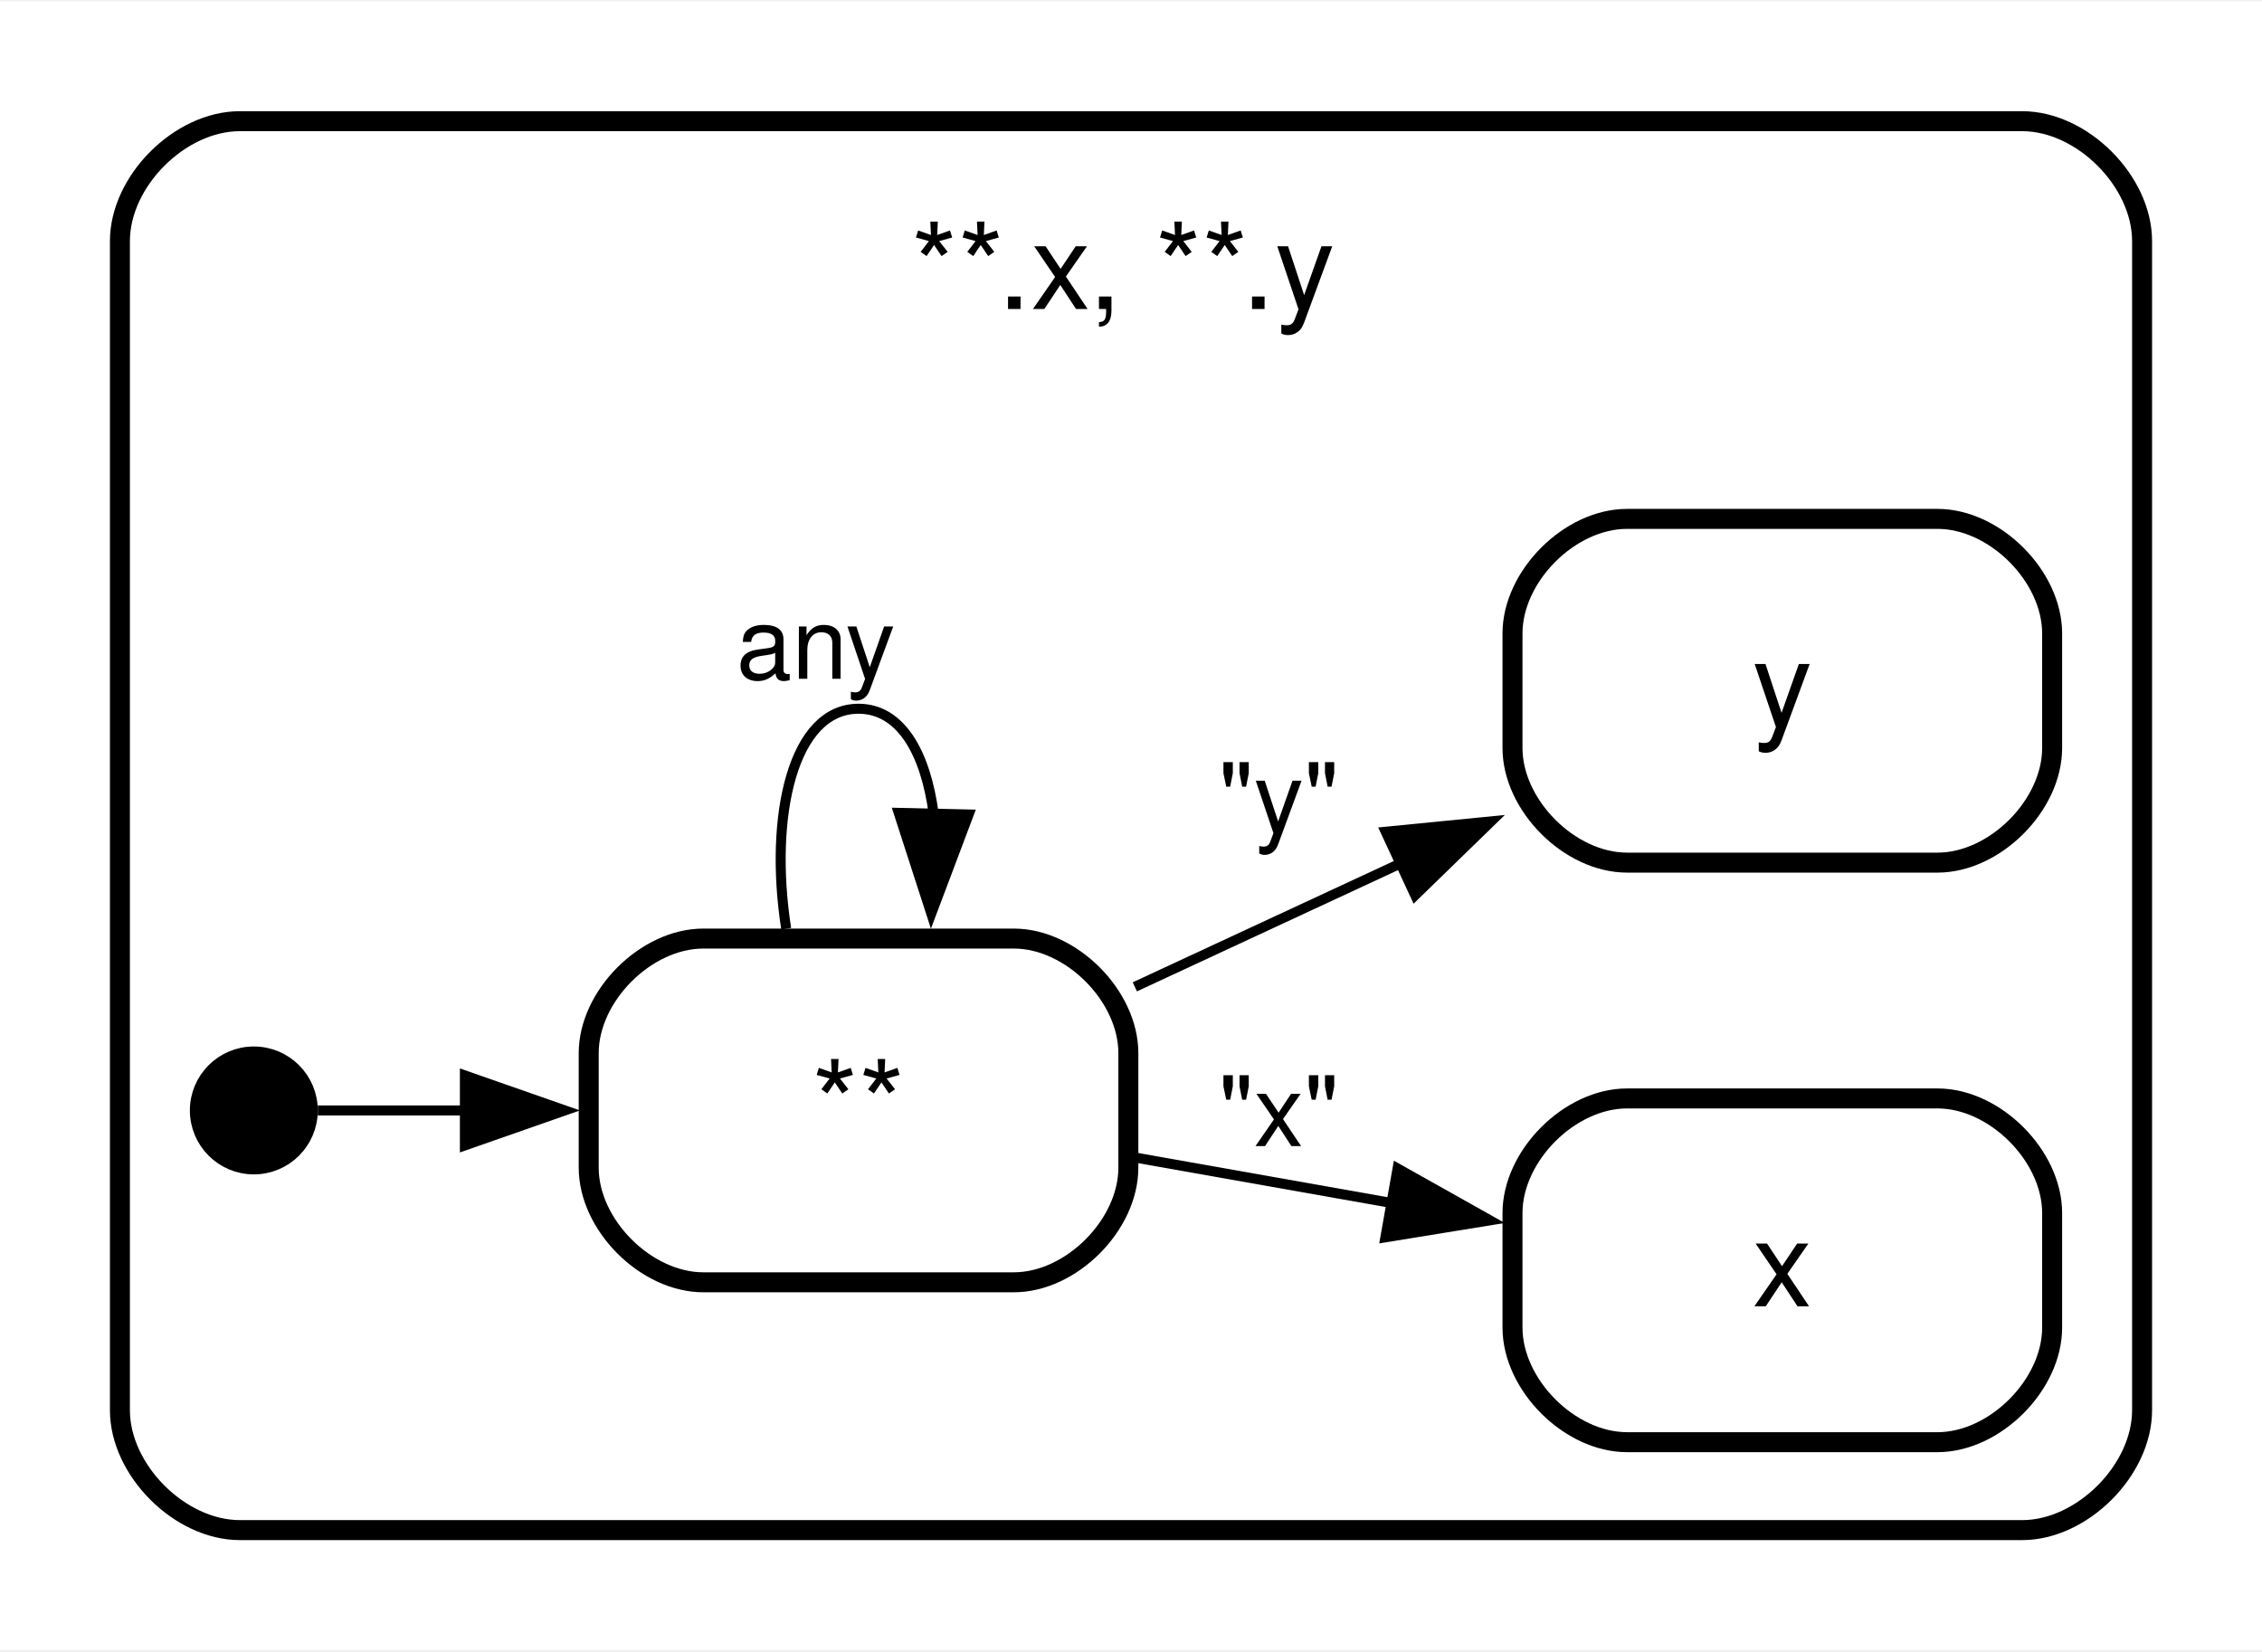
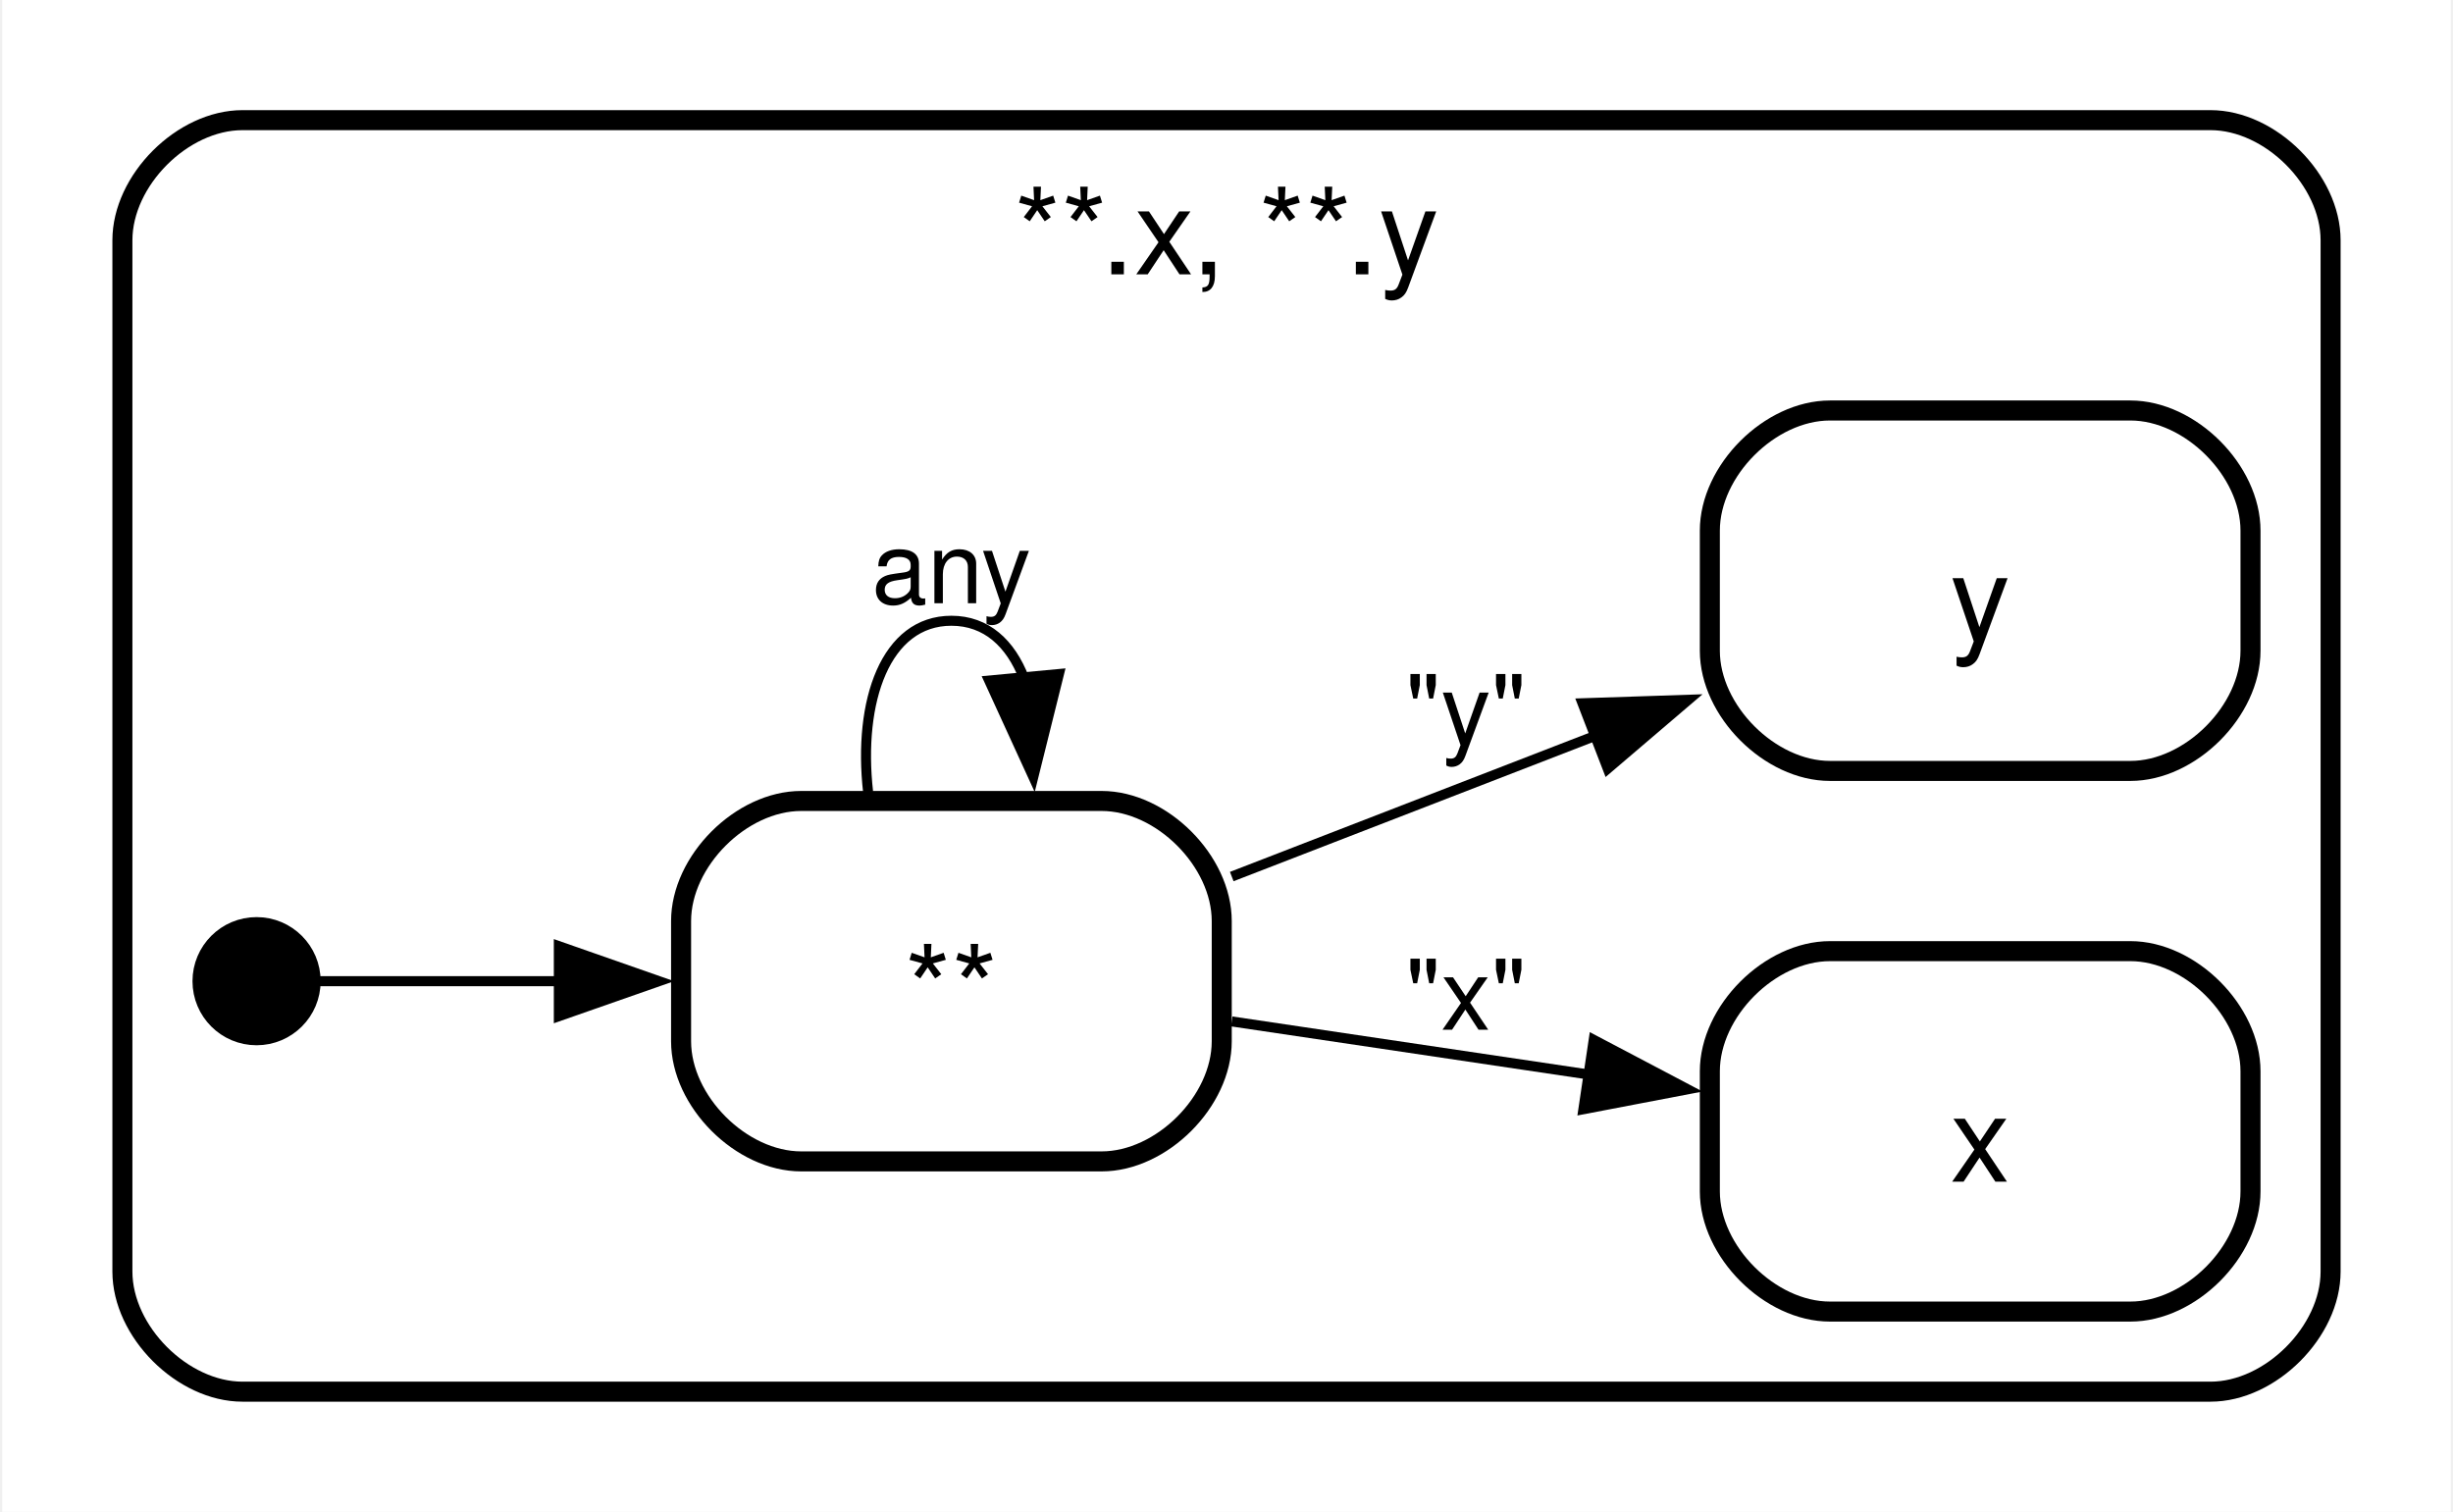
- <svg xmlns="http://www.w3.org/2000/svg" width="226pt" height="165pt" viewBox="0.00 0.00 226.35 165.00">
-   <g id="graph0" class="graph" transform="scale(1 1) rotate(0) translate(4 161)">
-     <polygon fill="white" stroke="none" points="-4,4 -4,-161 222.35,-161 222.35,4 -4,4" />
-     <g id="clust1" class="cluster state regular">
-       <path fill="none" stroke="black" stroke-width="2" d="M20,-8C20,-8 198.35,-8 198.35,-8 204.35,-8 210.35,-14 210.35,-20 210.35,-20 210.35,-137 210.35,-137 210.35,-143 204.35,-149 198.35,-149 198.35,-149 20,-149 20,-149 14,-149 8,-143 8,-137 8,-137 8,-20 8,-20 8,-14 14,-8 20,-8" />
-       <text text-anchor="start" x="87.17" y="-130.2" font-family="Helvetica,sans-Serif" font-size="12.00">**.x, **.y</text>
+ <svg xmlns="http://www.w3.org/2000/svg" width="245pt" height="151pt" viewBox="0.00 0.00 244.55 151.00">
+   <g id="graph0" class="graph" transform="scale(1 1) rotate(0) translate(4 147)">
+     <polygon fill="white" stroke="none" points="-4,4 -4,-147 240.55,-147 240.55,4 -4,4" />
+     <g id="clust1" class="cluster">
+       <path fill="white" stroke="black" stroke-width="2" d="M20,-8C20,-8 216.55,-8 216.55,-8 222.55,-8 228.55,-14 228.55,-20 228.55,-20 228.55,-123 228.55,-123 228.55,-129 222.55,-135 216.55,-135 216.55,-135 20,-135 20,-135 14,-135 8,-129 8,-123 8,-123 8,-20 8,-20 8,-14 14,-8 20,-8" />
+       <text text-anchor="middle" x="118.28" y="-119.6" font-family="Helvetica,sans-Serif" font-size="12.00">**.x, **.y</text>
    </g>
-     <g id="node2" class="node state initial">
-       <ellipse fill="black" stroke="black" stroke-width="2" cx="21.4" cy="-50" rx="5.4" ry="5.4" />
+     <g id="node1" class="node">
+       <ellipse fill="black" stroke="black" stroke-width="2" cx="21.4" cy="-49" rx="5.4" ry="5.4" />
    </g>
-     <g id="node3" class="node state regular">
-       <polygon fill="#ffffff" fill-opacity="0.004" stroke="none" stroke-width="2" points="109.91,-68.2 53.91,-68.2 53.91,-31.8 109.91,-31.8 109.91,-68.2" />
-       <text text-anchor="start" x="77.24" y="-46.4" font-family="Helvetica,sans-Serif" font-size="12.00">**</text>
-       <path fill="none" stroke="black" stroke-width="2" d="M66.38,-32.8C66.38,-32.8 97.45,-32.8 97.45,-32.8 103.18,-32.8 108.91,-38.53 108.91,-44.27 108.91,-44.27 108.91,-55.73 108.91,-55.73 108.91,-61.47 103.18,-67.2 97.45,-67.2 97.45,-67.2 66.38,-67.2 66.38,-67.2 60.65,-67.2 54.91,-61.47 54.91,-55.73 54.91,-55.73 54.91,-44.27 54.91,-44.27 54.91,-38.53 60.65,-32.8 66.38,-32.8" />
+     <g id="node2" class="node">
+       <path fill="none" stroke="black" stroke-width="2" d="M105.8,-67C105.8,-67 75.8,-67 75.8,-67 69.8,-67 63.8,-61 63.8,-55 63.8,-55 63.8,-43 63.8,-43 63.8,-37 69.8,-31 75.8,-31 75.8,-31 105.8,-31 105.8,-31 111.8,-31 117.8,-37 117.8,-43 117.8,-43 117.8,-55 117.8,-55 117.8,-61 111.8,-67 105.8,-67" />
+       <text text-anchor="middle" x="90.8" y="-43.98" font-family="Helvetica,sans-Serif" font-size="12.00">**</text>
    </g>
-     <g id="edge1" class="edge transition">
-       <path fill="none" stroke="black" d="M27.8,-50C31.49,-50 36.74,-50 42.53,-50" />
-       <polygon fill="black" stroke="black" points="42.52,-53.5 52.52,-50 42.52,-46.5 42.52,-53.5" />
-       <text text-anchor="start" x="34.8" y="-53" font-family="Helvetica,sans-Serif" font-size="10.00">    </text>
+     <g id="edge1" class="edge">
+       <path fill="none" stroke="black" d="M27.69,-49C33.18,-49 42.28,-49 51.85,-49" />
+       <polygon fill="black" stroke="black" points="51.59,-52.5 61.59,-49 51.59,-45.5 51.59,-52.5" />
    </g>
-     <g id="edge2" class="edge transition">
-       <path fill="none" stroke="black" d="M74.67,-68.19C72.92,-79.47 75.34,-90.2 81.91,-90.2 86.13,-90.2 88.63,-85.8 89.43,-79.66" />
-       <polygon fill="black" stroke="black" points="92.93,-79.62 89.19,-69.7 85.93,-79.78 92.93,-79.62" />
-       <text text-anchor="start" x="69.68" y="-93.2" font-family="Helvetica,sans-Serif" font-size="10.00">any   </text>
+     <g id="edge2" class="edge">
+       <path fill="none" stroke="black" d="M82.48,-67.89C81.45,-76.98 84.22,-85 90.8,-85 94.29,-85 96.71,-82.74 98.06,-79.25" />
+       <polygon fill="black" stroke="black" points="101.54,-79.68 98.98,-69.4 94.57,-79.03 101.54,-79.68" />
+       <text text-anchor="middle" x="90.8" y="-86.75" font-family="Helvetica,sans-Serif" font-size="10.00">any</text>
    </g>
-     <g id="node4" class="node state regular">
-       <polygon fill="#ffffff" fill-opacity="0.004" stroke="none" stroke-width="2" points="202.35,-52.2 146.35,-52.2 146.35,-15.8 202.35,-15.8 202.35,-52.2" />
-       <text text-anchor="start" x="171.35" y="-30.4" font-family="Helvetica,sans-Serif" font-size="12.00">x</text>
-       <path fill="none" stroke="black" stroke-width="2" d="M158.81,-16.8C158.81,-16.8 189.88,-16.8 189.88,-16.8 195.61,-16.8 201.35,-22.53 201.35,-28.27 201.35,-28.27 201.35,-39.73 201.35,-39.73 201.35,-45.47 195.61,-51.2 189.88,-51.2 189.88,-51.2 158.81,-51.2 158.81,-51.2 153.08,-51.2 147.35,-45.47 147.35,-39.73 147.35,-39.73 147.35,-28.27 147.35,-28.27 147.35,-22.53 153.08,-16.8 158.81,-16.8" />
+     <g id="node3" class="node">
+       <path fill="none" stroke="black" stroke-width="2" d="M208.55,-52C208.55,-52 178.55,-52 178.55,-52 172.55,-52 166.55,-46 166.55,-40 166.55,-40 166.55,-28 166.55,-28 166.55,-22 172.55,-16 178.55,-16 178.55,-16 208.55,-16 208.55,-16 214.55,-16 220.55,-22 220.55,-28 220.55,-28 220.55,-40 220.55,-40 220.55,-46 214.55,-52 208.55,-52" />
+       <text text-anchor="middle" x="193.55" y="-28.98" font-family="Helvetica,sans-Serif" font-size="12.00">x</text>
    </g>
-     <g id="edge3" class="edge transition">
-       <path fill="none" stroke="black" d="M109.56,-45.29C117.67,-43.85 126.75,-42.24 135.46,-40.7" />
-       <polygon fill="black" stroke="black" points="135.85,-44.19 145.09,-39 134.63,-37.3 135.85,-44.19" />
-       <text text-anchor="start" x="117.91" y="-46.43" font-family="Helvetica,sans-Serif" font-size="10.00">"x"   </text>
+     <g id="edge3" class="edge">
+       <path fill="none" stroke="black" d="M118.8,-44.98C129.84,-43.34 142.81,-41.41 154.77,-39.63" />
+       <polygon fill="black" stroke="black" points="154.95,-43.14 164.33,-38.2 153.92,-36.21 154.95,-43.14" />
+       <text text-anchor="middle" x="142.18" y="-44.15" font-family="Helvetica,sans-Serif" font-size="10.00">"x"</text>
    </g>
-     <g id="node5" class="node state regular">
-       <polygon fill="#ffffff" fill-opacity="0.004" stroke="none" stroke-width="2" points="202.35,-110.2 146.35,-110.2 146.35,-73.8 202.35,-73.8 202.35,-110.2" />
-       <text text-anchor="start" x="171.35" y="-88.4" font-family="Helvetica,sans-Serif" font-size="12.00">y</text>
-       <path fill="none" stroke="black" stroke-width="2" d="M158.81,-74.8C158.81,-74.8 189.88,-74.8 189.88,-74.8 195.61,-74.8 201.35,-80.53 201.35,-86.27 201.35,-86.27 201.35,-97.73 201.35,-97.73 201.35,-103.47 195.61,-109.2 189.88,-109.2 189.88,-109.2 158.81,-109.2 158.81,-109.2 153.08,-109.2 147.35,-103.47 147.35,-97.73 147.35,-97.73 147.35,-86.27 147.35,-86.27 147.35,-80.53 153.08,-74.8 158.81,-74.8" />
+     <g id="node4" class="node">
+       <path fill="none" stroke="black" stroke-width="2" d="M208.55,-106C208.55,-106 178.55,-106 178.55,-106 172.55,-106 166.55,-100 166.55,-94 166.55,-94 166.55,-82 166.55,-82 166.55,-76 172.55,-70 178.55,-70 178.55,-70 208.55,-70 208.55,-70 214.55,-70 220.55,-76 220.55,-82 220.55,-82 220.55,-94 220.55,-94 220.55,-100 214.55,-106 208.55,-106" />
+       <text text-anchor="middle" x="193.55" y="-82.97" font-family="Helvetica,sans-Serif" font-size="12.00">y</text>
    </g>
-     <g id="edge4" class="edge transition">
-       <path fill="none" stroke="black" d="M109.56,-62.37C117.95,-66.27 127.37,-70.65 136.34,-74.81" />
-       <polygon fill="black" stroke="black" points="134.66,-77.89 145.21,-78.93 137.61,-71.54 134.66,-77.89" />
-       <text text-anchor="start" x="117.91" y="-77.76" font-family="Helvetica,sans-Serif" font-size="10.00">"y"   </text>
+     <g id="edge4" class="edge">
+       <path fill="none" stroke="black" d="M118.8,-59.45C129.96,-63.77 143.08,-68.85 155.14,-73.52" />
+       <polygon fill="black" stroke="black" points="153.83,-76.76 164.41,-77.11 156.35,-70.23 153.83,-76.76" />
+       <text text-anchor="middle" x="142.18" y="-72.59" font-family="Helvetica,sans-Serif" font-size="10.00">"y"</text>
    </g>
  </g>
</svg>
